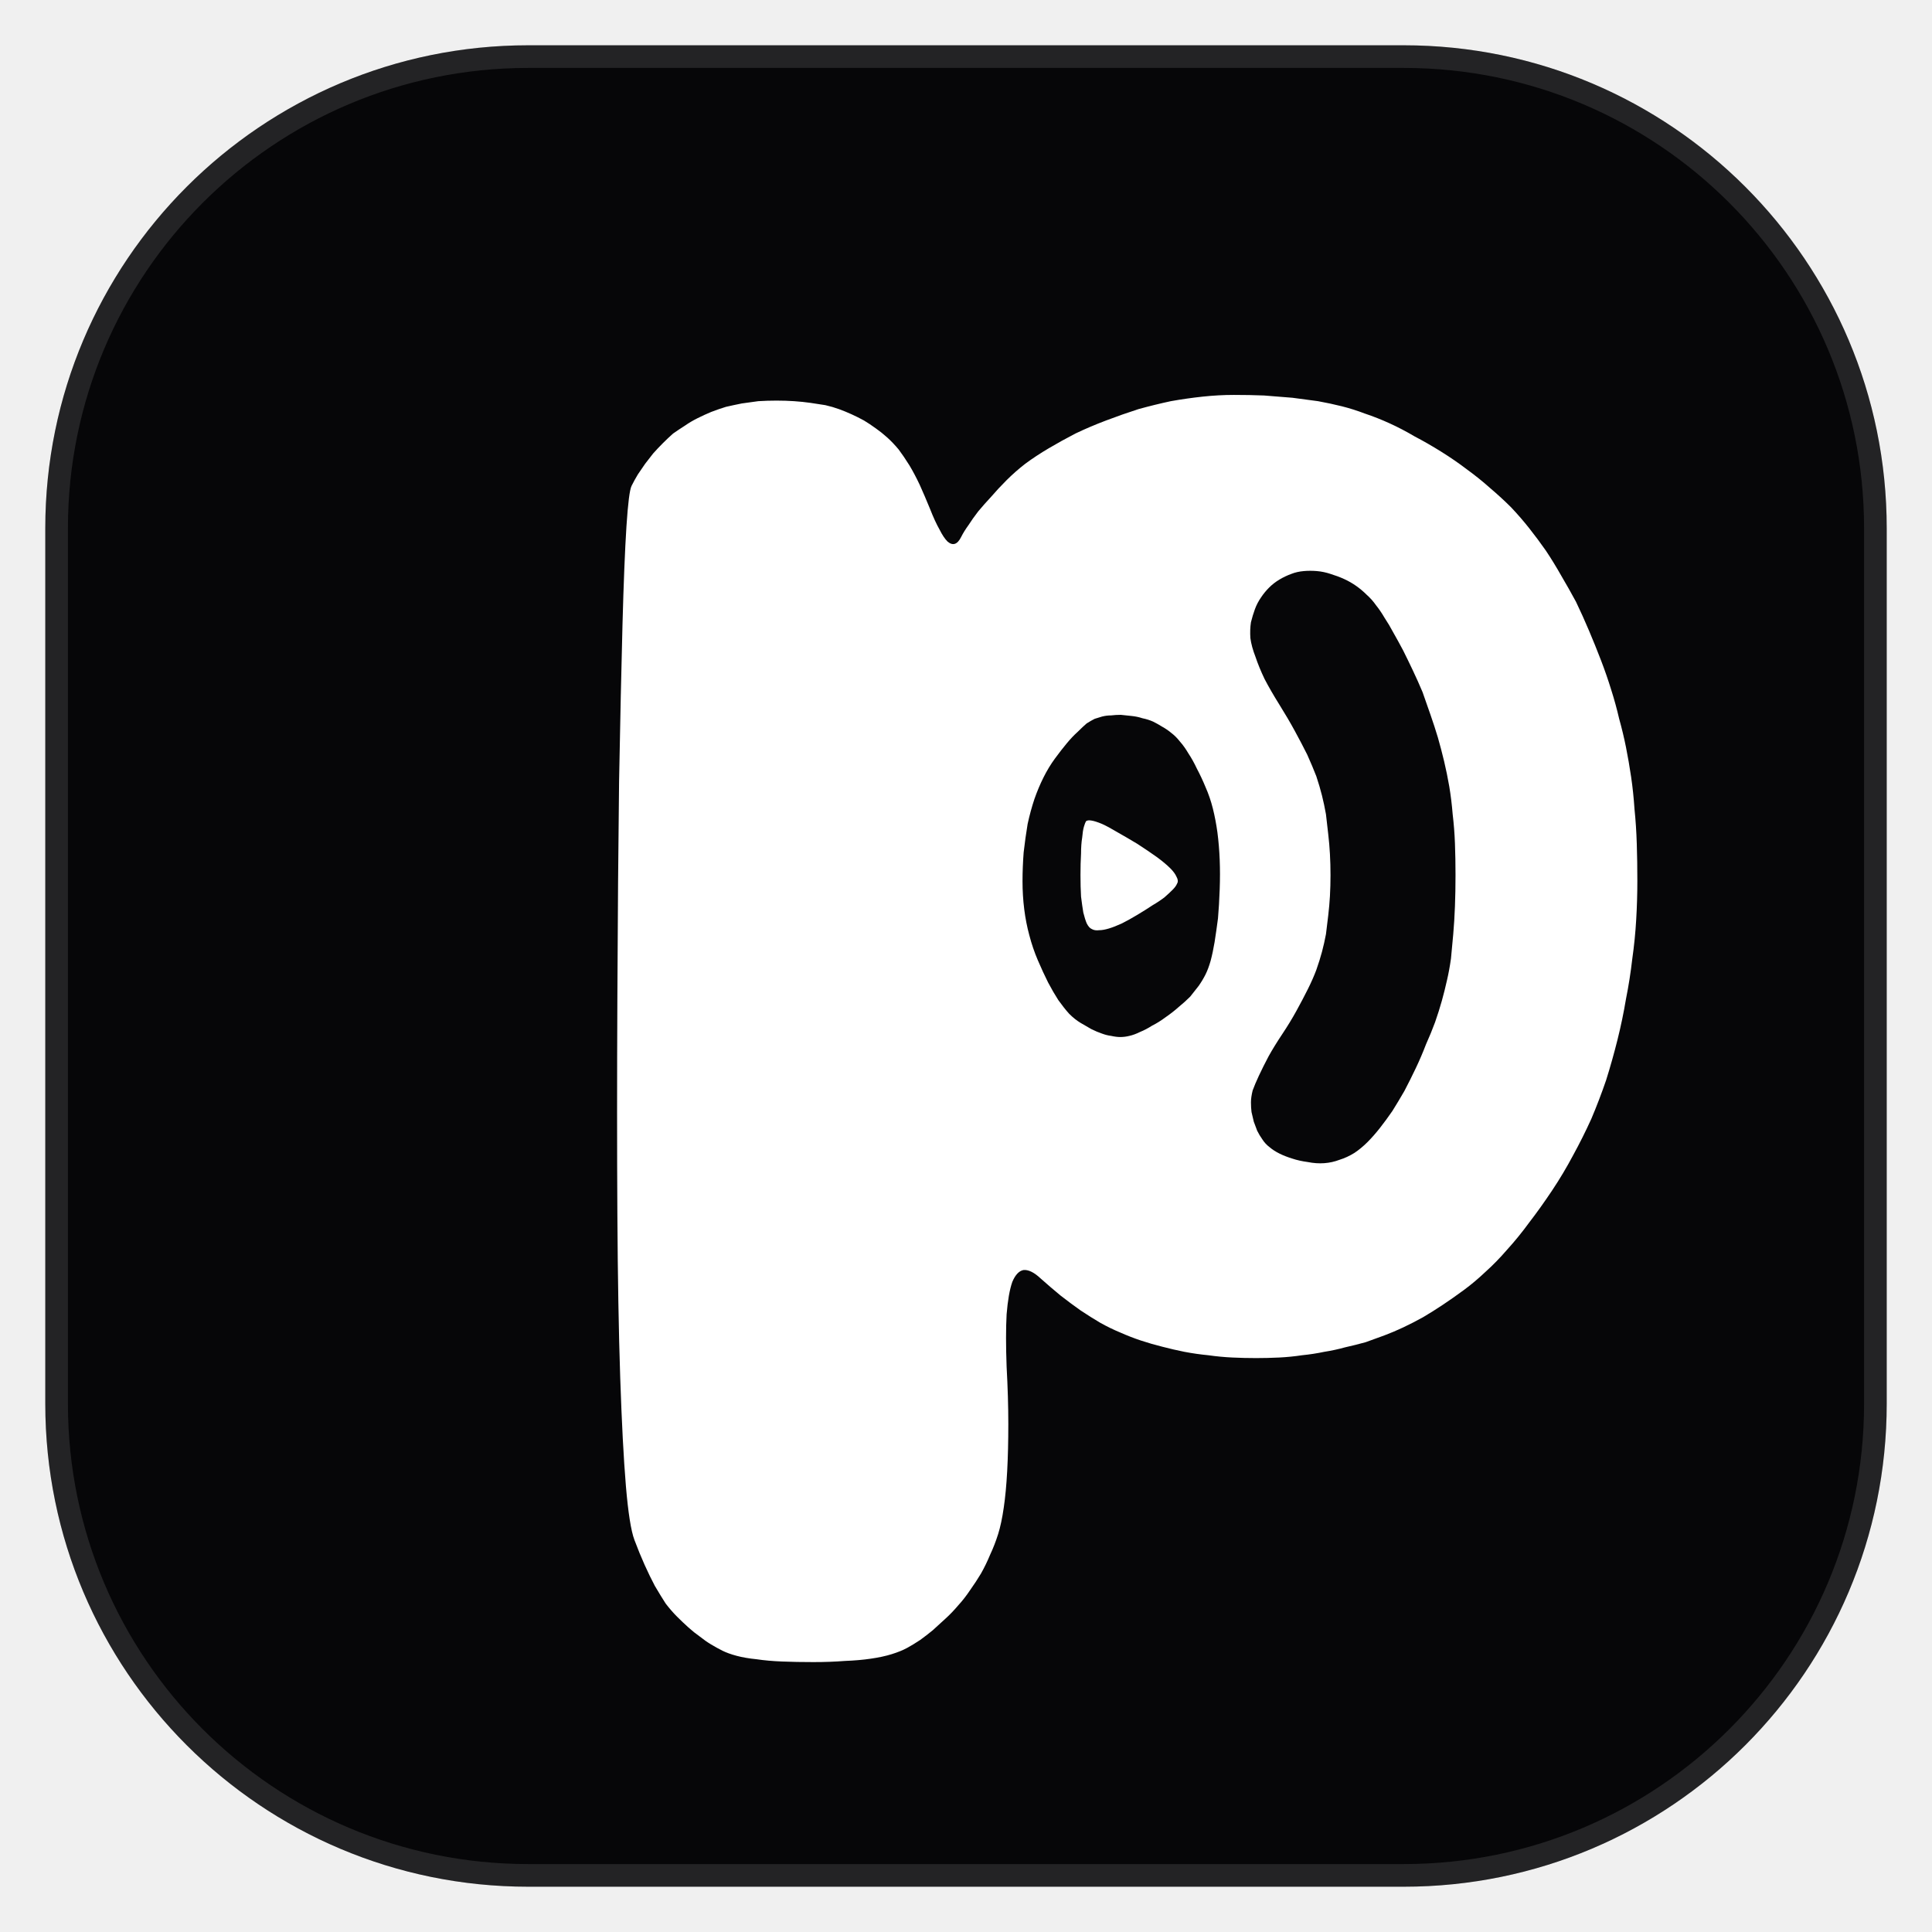
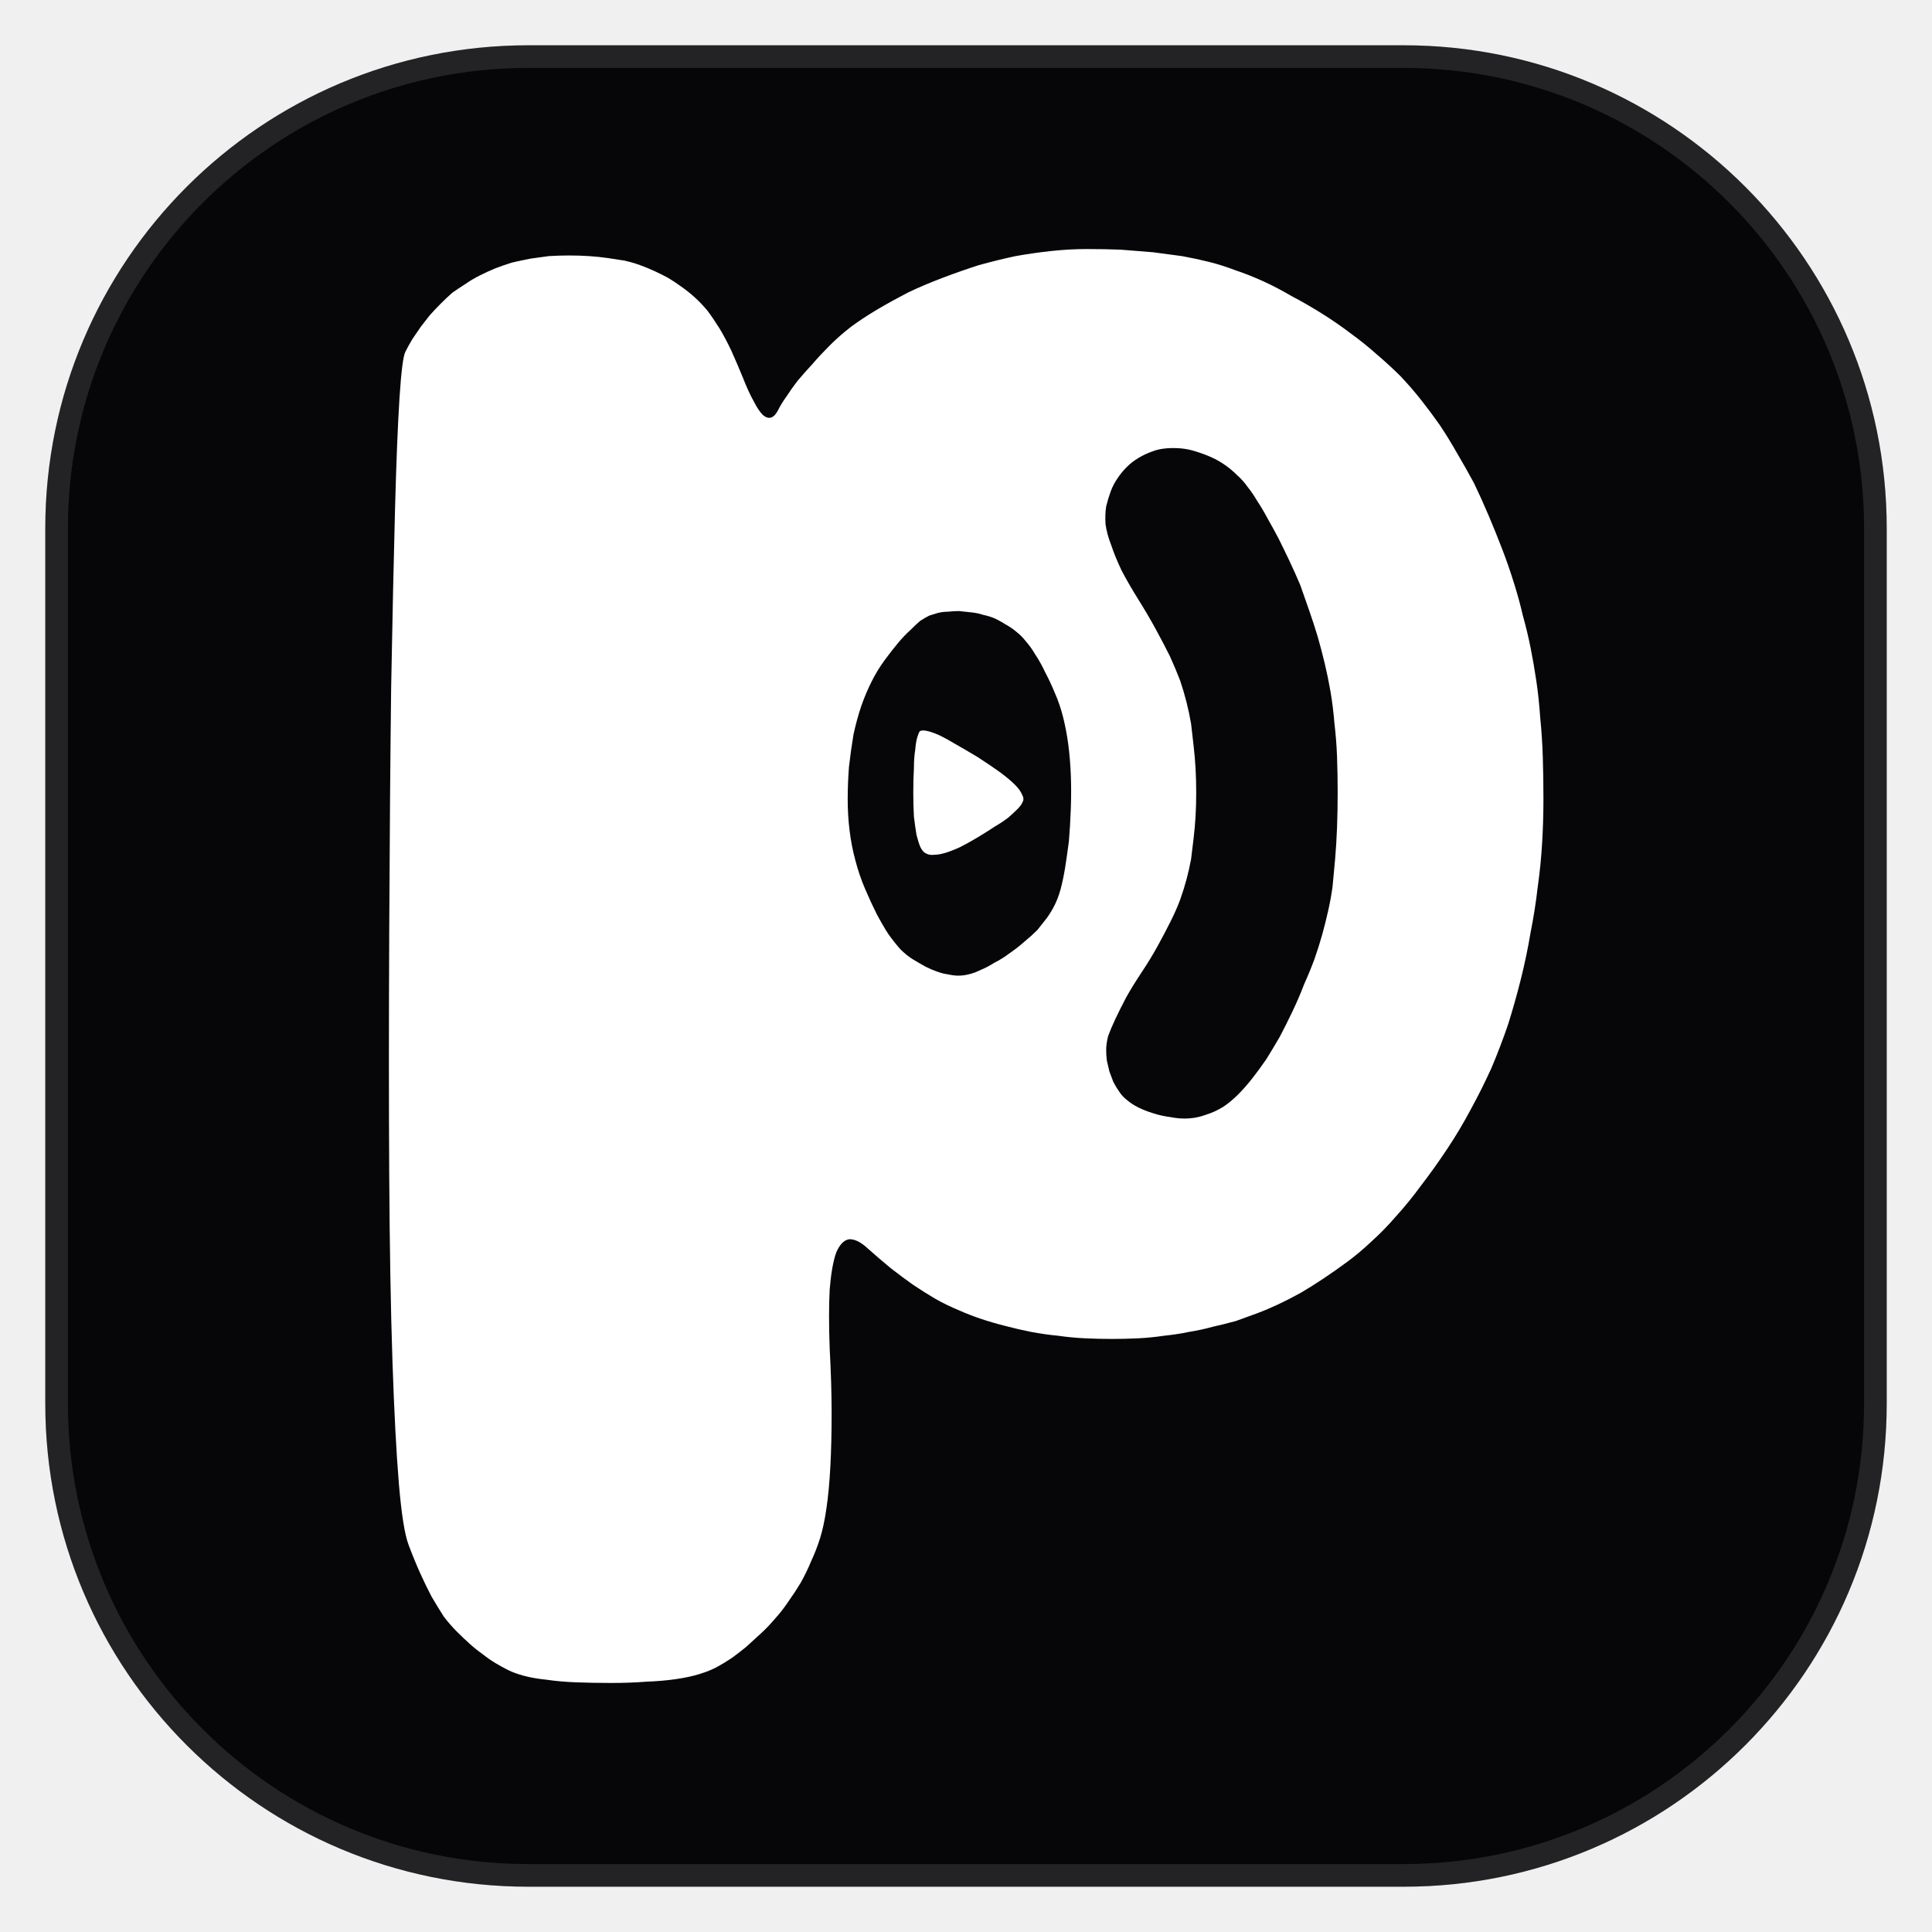
<svg xmlns="http://www.w3.org/2000/svg" viewBox="0 0 256 256" fill="none">
  <rect x="6" y="6" width="244" height="244" rx="64" fill="#060608" />
  <rect x="7.5" y="7.5" width="241" height="241" rx="62.5" stroke="#FFFFFF" stroke-opacity="0.12" stroke-width="3" />
-   <g transform="translate(46.04, 32.00) scale(0.75294)">
-     <path d="M150.5 27.3Q153.3 27 156 27Q158.8 27 161.3 27.1Q163.9 27.3 166.3 27.5Q168.6 27.8 170.8 28.1Q173 28.5 175 29Q177 29.5 179.1 30.3Q181.2 31 183.4 32Q185.6 33 187.8 34.3Q190.1 35.5 192.5 37Q194.9 38.5 197 40.1Q199.2 41.7 201.1 43.4Q203.1 45.1 204.8 46.8Q206.5 48.6 208 50.5Q209.5 52.4 210.9 54.4Q212.3 56.5 213.6 58.8Q214.9 61 216.2 63.4Q217.4 65.9 218.5 68.5Q219.6 71.1 220.6 73.7Q221.6 76.3 222.4 78.9Q223.2 81.4 223.8 84Q224.5 86.5 225 89Q225.5 91.5 225.9 94.2Q226.3 96.9 226.5 99.9Q226.8 102.8 226.9 106Q227 109.1 227 112.5Q227 115.9 226.8 119.3Q226.6 122.8 226.1 126.3Q225.7 129.8 225 133.3Q224.4 136.9 223.5 140.5Q222.6 144.1 221.5 147.6Q220.3 151.1 218.9 154.4Q217.4 157.7 215.7 160.8Q214 164 212 167Q210 170 208 172.6Q206.1 175.2 204.1 177.4Q202.2 179.6 200.3 181.3Q198.4 183.1 196.5 184.5Q194.6 185.9 192.8 187.1Q191 188.3 189.3 189.3Q187.5 190.3 185.8 191.1Q184.1 191.9 182.5 192.5Q180.9 193.1 179.2 193.7Q177.4 194.2 175.6 194.6Q173.8 195.1 171.9 195.4Q170 195.8 168 196Q166 196.3 164 196.4Q161.9 196.5 159.9 196.5Q157.8 196.5 155.7 196.4Q153.6 196.3 151.5 196Q149.4 195.8 147.3 195.4Q145.3 195 143.4 194.5Q141.4 194 139.6 193.4Q137.8 192.8 136 192Q134.3 191.3 132.5 190.3Q130.8 189.3 129 188.1Q127.3 186.9 125.5 185.5Q123.8 184.1 122 182.5Q120.3 180.9 119 181Q117.8 181.2 117 183.1Q116.3 185.1 116 188.8Q115.8 192.5 116 198Q116.3 203.5 116.3 208.1Q116.3 212.7 116.1 216.4Q115.9 220.1 115.5 222.8Q115.1 225.6 114.5 227.5Q113.9 229.4 113.1 231.1Q112.4 232.8 111.5 234.4Q110.6 235.9 109.6 237.3Q108.6 238.8 107.5 240Q106.4 241.3 105.3 242.3Q104.1 243.4 103 244.4Q101.9 245.3 100.8 246.1Q99.6 246.9 98.5 247.5Q97.4 248.1 95.8 248.6Q94.2 249.1 92.1 249.4Q90.1 249.7 87.5 249.8Q85 250 82 250Q79 250 76.5 249.9Q74 249.8 72 249.5Q70 249.3 68.5 248.9Q67 248.5 66 248Q65 247.5 64 246.9Q63 246.3 62 245.5Q61 244.8 60 243.9Q59 243 58 242Q57 241 56 239.7Q55.1 238.3 54.1 236.6Q53.2 234.9 52.3 232.9Q51.4 230.9 50.5 228.5Q49.6 226.1 49 219Q48.4 211.8 48 199.9Q47.6 187.9 47.5 171.2Q47.4 154.5 47.5 133Q47.6 111.5 47.8 95.1Q48.1 78.8 48.4 67.5Q48.7 56.3 49.1 50.1Q49.5 44 50 43Q50.5 42 51.1 41Q51.7 40.1 52.4 39.1Q53.1 38.2 53.8 37.3Q54.6 36.4 55.5 35.5Q56.4 34.6 57.3 33.8Q58.3 33.1 59.4 32.4Q60.4 31.7 61.6 31.1Q62.8 30.5 64 30Q65.3 29.5 66.6 29.1Q67.9 28.8 69.4 28.5Q70.8 28.3 72.3 28.1Q73.9 28 75.5 28Q77.1 28 78.6 28.1Q80.1 28.2 81.5 28.4Q82.9 28.6 84.1 28.8Q85.4 29.1 86.5 29.5Q87.6 29.9 88.7 30.4Q89.8 30.9 90.9 31.5Q91.9 32.1 93 32.9Q94 33.6 95 34.5Q96 35.4 97 36.6Q97.9 37.8 98.9 39.4Q99.8 40.9 100.7 42.8Q101.6 44.8 102.5 47Q103.4 49.3 104.2 50.7Q104.9 52.1 105.6 52.8Q106.3 53.4 106.9 53.2Q107.5 53 108 52Q108.5 51 109.3 49.9Q110 48.8 111 47.5Q112 46.3 113.3 44.9Q114.5 43.5 116 42Q117.5 40.5 119.3 39.1Q121.2 37.7 123.4 36.4Q125.6 35.1 128.1 33.8Q130.6 32.6 133.5 31.5Q136.4 30.4 139.2 29.5Q142.1 28.7 144.9 28.1Q147.7 27.6 150.5 27.3ZM166.1 58.5Q165 58.9 164 59.5Q163 60.1 162.2 60.9Q161.4 61.7 160.8 62.6Q160.1 63.6 159.7 64.7Q159.3 65.8 159 67Q158.8 68.3 158.9 69.8Q159.1 71.3 159.8 73.1Q160.4 74.9 161.4 77Q162.5 79.1 164 81.5Q165.5 83.9 166.7 86.1Q167.9 88.3 168.9 90.3Q169.8 92.3 170.5 94.1Q171.1 95.9 171.5 97.5Q171.9 99.1 172.2 100.8Q172.4 102.5 172.6 104.3Q172.8 106 172.9 107.8Q173 109.6 173 111.5Q173 113.4 172.9 115.2Q172.8 116.9 172.6 118.6Q172.4 120.3 172.2 121.9Q171.9 123.5 171.5 125Q171.1 126.5 170.5 128.2Q169.9 129.8 169 131.6Q168.1 133.4 167 135.4Q165.9 137.4 164.5 139.5Q163.1 141.6 162.1 143.4Q161.1 145.3 160.4 146.8Q159.7 148.3 159.3 149.4Q159 150.6 159 151.5Q159 152.4 159.1 153.2Q159.3 154.1 159.5 154.9Q159.8 155.7 160.1 156.5Q160.5 157.3 161 158Q161.5 158.8 162.3 159.4Q163 160 164 160.5Q165 161 166.3 161.4Q167.5 161.8 169 162Q170.5 162.3 171.9 162.2Q173.3 162.1 174.6 161.6Q175.9 161.2 177.2 160.4Q178.4 159.6 179.5 158.5Q180.6 157.4 181.7 156Q182.8 154.6 183.9 153Q184.9 151.4 186 149.5Q187 147.6 188 145.5Q189 143.4 189.8 141.3Q190.7 139.3 191.4 137.4Q192.1 135.4 192.6 133.6Q193.1 131.8 193.5 130Q193.9 128.3 194.2 126.2Q194.4 124.2 194.6 121.9Q194.8 119.6 194.9 117Q195 114.4 195 111.5Q195 108.6 194.9 105.9Q194.8 103.3 194.5 100.8Q194.3 98.3 193.9 95.9Q193.5 93.6 193 91.5Q192.5 89.4 191.9 87.3Q191.3 85.3 190.6 83.3Q189.9 81.3 189.2 79.3Q188.4 77.4 187.5 75.5Q186.6 73.6 185.8 72Q184.9 70.3 184.1 68.9Q183.3 67.4 182.5 66.2Q181.8 65 181 64Q180.3 63 179.4 62.2Q178.5 61.3 177.5 60.6Q176.5 59.9 175.4 59.4Q174.3 58.9 173 58.5Q171.8 58.1 170.6 58Q169.4 57.9 168.3 58Q167.1 58.1 166.1 58.5ZM132.8 83.6Q132.1 83.8 131.5 84Q130.9 84.3 130.1 84.8Q129.4 85.4 128.5 86.3Q127.6 87.1 126.6 88.3Q125.6 89.5 124.5 91Q123.4 92.5 122.5 94.3Q121.6 96.1 120.9 98.1Q120.2 100.2 119.7 102.5Q119.3 104.9 119 107.5Q118.8 110.1 118.8 112.6Q118.8 115.1 119.1 117.5Q119.4 119.9 120 122.1Q120.6 124.4 121.5 126.5Q122.4 128.6 123.3 130.4Q124.2 132.1 125.1 133.5Q126.1 134.9 127 135.9Q128 136.9 129 137.5Q130 138.1 130.9 138.6Q131.9 139.1 132.8 139.4Q133.6 139.7 134.4 139.8Q135.3 140 136 140Q136.8 140 137.6 139.8Q138.5 139.6 139.5 139.1Q140.5 138.7 141.6 138Q142.8 137.4 144 136.5Q145.3 135.6 146.3 134.7Q147.4 133.8 148.3 132.9Q149.1 131.9 149.8 131Q150.5 130 151 129Q151.5 128 151.9 126.6Q152.3 125.1 152.6 123.3Q152.9 121.4 153.2 119.1Q153.4 116.8 153.5 114Q153.6 111.3 153.5 108.8Q153.4 106.3 153.1 104Q152.8 101.8 152.3 99.8Q151.8 97.8 151 96Q150.3 94.3 149.5 92.8Q148.8 91.3 148 90.1Q147.3 88.9 146.5 88Q145.8 87.1 145 86.5Q144.3 85.9 143.4 85.4Q142.6 84.9 141.8 84.5Q140.9 84.1 139.9 83.9Q139 83.6 138 83.5Q137 83.4 136.1 83.3Q135.2 83.3 134.4 83.4Q133.6 83.4 132.8 83.6ZM135.4 103.9Q137 104.8 139 106Q141 107.3 142.4 108.3Q143.9 109.4 144.8 110.3Q145.6 111.1 145.9 111.8Q146.3 112.5 146 113Q145.8 113.5 145.2 114.1Q144.6 114.7 143.8 115.4Q142.9 116.1 141.7 116.8Q140.5 117.6 139 118.5Q137.5 119.4 136.3 120Q135 120.6 134 120.9Q133 121.2 132.3 121.2Q131.5 121.3 131 121Q130.5 120.8 130.1 120Q129.8 119.3 129.5 118.1Q129.3 116.9 129.1 115.3Q129 113.6 129 111.5Q129 109.4 129.1 107.7Q129.1 106.1 129.3 104.9Q129.4 103.7 129.6 103Q129.8 102.3 130 102Q130.3 101.8 130.9 101.9Q131.6 102 132.8 102.5Q133.9 103 135.4 103.9Z" fill="#FFFFFF" fill-rule="evenodd" />
+   <g transform="translate(51.49, 33.00) scale(0.85202)">
+     <path d="M103.1 0.3Q105.9 0 108.6 0Q111.4 0 113.9 0.1Q116.5 0.3 118.9 0.5Q121.2 0.8 123.4 1.1Q125.6 1.5 127.6 2Q129.6 2.5 131.7 3.3Q133.8 4 136 5Q138.2 6 140.4 7.3Q142.7 8.5 145.1 10Q147.5 11.5 149.6 13.1Q151.8 14.7 153.7 16.4Q155.7 18.1 157.4 19.8Q159.1 21.6 160.6 23.5Q162.1 25.4 163.5 27.4Q164.9 29.5 166.2 31.8Q167.5 34 168.8 36.4Q170 38.9 171.1 41.5Q172.2 44.1 173.2 46.7Q174.2 49.3 175 51.9Q175.8 54.4 176.4 57Q177.1 59.5 177.6 62Q178.1 64.5 178.5 67.2Q178.9 69.9 179.1 72.9Q179.4 75.8 179.5 79Q179.6 82.1 179.6 85.5Q179.6 88.9 179.4 92.3Q179.2 95.8 178.7 99.3Q178.3 102.8 177.6 106.3Q177 109.9 176.1 113.5Q175.2 117.1 174.1 120.6Q172.9 124.1 171.5 127.4Q170 130.7 168.3 133.8Q166.6 137 164.6 140Q162.6 143 160.6 145.6Q158.7 148.2 156.7 150.4Q154.8 152.6 152.9 154.3Q151 156.1 149.1 157.5Q147.2 158.9 145.4 160.1Q143.6 161.3 141.9 162.3Q140.1 163.3 138.4 164.1Q136.7 164.9 135.1 165.5Q133.5 166.1 131.8 166.7Q130 167.2 128.2 167.6Q126.4 168.1 124.5 168.4Q122.6 168.8 120.6 169Q118.6 169.3 116.6 169.4Q114.5 169.5 112.5 169.5Q110.4 169.5 108.3 169.4Q106.2 169.3 104.1 169Q102 168.8 99.9 168.4Q97.9 168 96 167.5Q94 167 92.2 166.4Q90.4 165.8 88.6 165Q86.9 164.3 85.1 163.3Q83.4 162.3 81.6 161.1Q79.9 159.9 78.1 158.5Q76.4 157.1 74.6 155.5Q72.9 153.9 71.6 154Q70.4 154.2 69.6 156.1Q68.9 158.1 68.6 161.8Q68.4 165.5 68.6 171Q68.9 176.5 68.9 181.1Q68.9 185.7 68.7 189.4Q68.5 193.1 68.1 195.8Q67.7 198.6 67.1 200.5Q66.5 202.4 65.7 204.1Q65 205.8 64.1 207.4Q63.2 208.9 62.2 210.3Q61.2 211.8 60.1 213Q59 214.3 57.9 215.3Q56.7 216.4 55.6 217.4Q54.5 218.3 53.4 219.1Q52.2 219.9 51.1 220.5Q50 221.1 48.4 221.6Q46.8 222.1 44.7 222.4Q42.7 222.7 40.1 222.8Q37.6 223 34.6 223Q31.6 223 29.1 222.9Q26.6 222.8 24.6 222.5Q22.6 222.3 21.1 221.9Q19.6 221.5 18.6 221Q17.6 220.5 16.6 219.9Q15.6 219.3 14.6 218.5Q13.6 217.8 12.6 216.9Q11.6 216 10.6 215Q9.6 214 8.6 212.7Q7.7 211.3 6.7 209.6Q5.8 207.9 4.9 205.9Q4 203.9 3.1 201.5Q2.2 199.1 1.6 192Q1 184.8 0.6 172.9Q0.2 160.9 0.1 144.2Q0 127.5 0.1 106Q0.2 84.5 0.4 68.1Q0.7 51.8 1 40.5Q1.3 29.3 1.7 23.1Q2.1 17 2.6 16Q3.1 15 3.7 14Q4.3 13.1 5 12.1Q5.7 11.2 6.4 10.3Q7.2 9.4 8.1 8.5Q9 7.6 9.9 6.8Q10.9 6.1 12 5.4Q13 4.7 14.2 4.1Q15.4 3.5 16.6 3Q17.9 2.5 19.2 2.1Q20.5 1.8 22 1.5Q23.4 1.3 24.9 1.1Q26.5 1 28.1 1Q29.7 1 31.2 1.1Q32.7 1.2 34.1 1.4Q35.5 1.6 36.7 1.8Q38 2.1 39.1 2.5Q40.2 2.9 41.3 3.4Q42.4 3.9 43.5 4.5Q44.5 5.1 45.6 5.9Q46.6 6.6 47.6 7.5Q48.6 8.4 49.6 9.6Q50.5 10.8 51.5 12.4Q52.4 13.9 53.3 15.8Q54.2 17.8 55.1 20Q56 22.3 56.8 23.7Q57.5 25.1 58.2 25.8Q58.9 26.4 59.5 26.2Q60.1 26 60.6 25Q61.1 24 61.9 22.9Q62.6 21.8 63.6 20.5Q64.6 19.3 65.9 17.9Q67.1 16.5 68.6 15Q70.1 13.5 71.9 12.1Q73.8 10.7 76 9.4Q78.2 8.1 80.7 6.8Q83.2 5.6 86.1 4.5Q89 3.4 91.8 2.5Q94.7 1.7 97.5 1.1Q100.3 0.6 103.1 0.3ZM118.7 31.5Q117.6 31.9 116.6 32.5Q115.6 33.1 114.8 33.9Q114 34.7 113.4 35.6Q112.7 36.6 112.3 37.7Q111.9 38.8 111.6 40Q111.4 41.3 111.5 42.8Q111.7 44.3 112.4 46.1Q113 47.9 114 50Q115.1 52.1 116.6 54.5Q118.1 56.9 119.3 59.1Q120.5 61.3 121.5 63.3Q122.4 65.3 123.1 67.1Q123.7 68.9 124.1 70.5Q124.5 72.1 124.8 73.8Q125 75.5 125.2 77.3Q125.4 79 125.5 80.8Q125.6 82.6 125.6 84.5Q125.6 86.4 125.5 88.2Q125.4 89.9 125.2 91.6Q125 93.3 124.8 94.9Q124.5 96.5 124.1 98Q123.7 99.5 123.1 101.2Q122.5 102.8 121.6 104.6Q120.7 106.4 119.6 108.4Q118.5 110.4 117.1 112.5Q115.7 114.6 114.7 116.4Q113.7 118.3 113 119.8Q112.3 121.3 111.9 122.4Q111.6 123.6 111.6 124.5Q111.6 125.4 111.7 126.2Q111.9 127.1 112.1 127.9Q112.4 128.7 112.7 129.5Q113.1 130.3 113.6 131Q114.1 131.8 114.9 132.4Q115.6 133 116.6 133.5Q117.6 134 118.9 134.4Q120.1 134.8 121.6 135Q123.1 135.3 124.5 135.2Q125.9 135.1 127.2 134.6Q128.5 134.2 129.8 133.4Q131 132.6 132.1 131.5Q133.2 130.4 134.3 129Q135.4 127.6 136.5 126Q137.5 124.4 138.6 122.5Q139.6 120.6 140.6 118.5Q141.6 116.4 142.4 114.3Q143.3 112.3 144 110.4Q144.7 108.4 145.2 106.6Q145.7 104.8 146.1 103Q146.5 101.3 146.8 99.2Q147 97.2 147.2 94.9Q147.4 92.6 147.5 90Q147.6 87.4 147.6 84.5Q147.6 81.6 147.5 78.9Q147.4 76.3 147.1 73.8Q146.9 71.3 146.5 68.9Q146.1 66.6 145.6 64.5Q145.1 62.4 144.5 60.3Q143.9 58.3 143.2 56.3Q142.5 54.3 141.8 52.3Q141 50.4 140.1 48.5Q139.2 46.6 138.4 45Q137.5 43.3 136.7 41.9Q135.9 40.4 135.1 39.2Q134.4 38 133.6 37Q132.9 36 132 35.2Q131.1 34.3 130.1 33.6Q129.1 32.9 128 32.4Q126.9 31.9 125.6 31.5Q124.4 31.1 123.2 31Q122 30.9 120.9 31Q119.7 31.1 118.7 31.5ZM85.4 56.6Q84.7 56.8 84.1 57Q83.5 57.3 82.7 57.8Q82 58.4 81.1 59.3Q80.2 60.1 79.2 61.3Q78.2 62.5 77.1 64Q76 65.5 75.1 67.3Q74.2 69.1 73.5 71.1Q72.8 73.2 72.3 75.5Q71.9 77.9 71.6 80.5Q71.4 83.1 71.4 85.6Q71.4 88.1 71.7 90.5Q72 92.9 72.6 95.1Q73.2 97.4 74.1 99.5Q75 101.6 75.9 103.4Q76.8 105.1 77.7 106.5Q78.7 107.9 79.6 108.9Q80.6 109.9 81.6 110.5Q82.6 111.1 83.5 111.6Q84.5 112.1 85.4 112.4Q86.2 112.7 87 112.8Q87.9 113 88.6 113Q89.4 113 90.2 112.8Q91.1 112.6 92.1 112.1Q93.1 111.7 94.2 111Q95.4 110.4 96.6 109.5Q97.9 108.6 98.9 107.7Q100 106.8 100.9 105.9Q101.7 104.9 102.4 104Q103.1 103 103.6 102Q104.1 101 104.5 99.6Q104.9 98.1 105.2 96.3Q105.5 94.4 105.8 92.1Q106 89.8 106.1 87Q106.2 84.3 106.1 81.8Q106 79.3 105.7 77Q105.4 74.8 104.9 72.8Q104.4 70.8 103.6 69Q102.9 67.3 102.1 65.8Q101.4 64.3 100.6 63.1Q99.9 61.9 99.1 61Q98.4 60.1 97.6 59.5Q96.9 58.9 96 58.4Q95.2 57.9 94.4 57.5Q93.5 57.1 92.5 56.9Q91.6 56.6 90.6 56.5Q89.6 56.4 88.7 56.3Q87.8 56.3 87 56.4Q86.2 56.4 85.4 56.6ZM88 76.9Q89.6 77.8 91.6 79Q93.6 80.3 95 81.3Q96.5 82.4 97.4 83.3Q98.2 84.1 98.5 84.8Q98.9 85.5 98.6 86Q98.4 86.5 97.8 87.1Q97.2 87.7 96.4 88.4Q95.5 89.1 94.3 89.8Q93.1 90.6 91.6 91.5Q90.1 92.4 88.9 93Q87.6 93.6 86.6 93.9Q85.6 94.2 84.9 94.2Q84.1 94.3 83.6 94Q83.1 93.8 82.7 93Q82.4 92.3 82.1 91.1Q81.9 89.9 81.7 88.3Q81.6 86.6 81.6 84.5Q81.6 82.4 81.7 80.7Q81.7 79.1 81.9 77.9Q82 76.7 82.2 76Q82.4 75.3 82.6 75Q82.9 74.8 83.5 74.9Q84.2 75 85.4 75.5Q86.5 76 88 76.9Z" fill="#FFFFFF" fill-rule="evenodd" />
  </g>
</svg>
